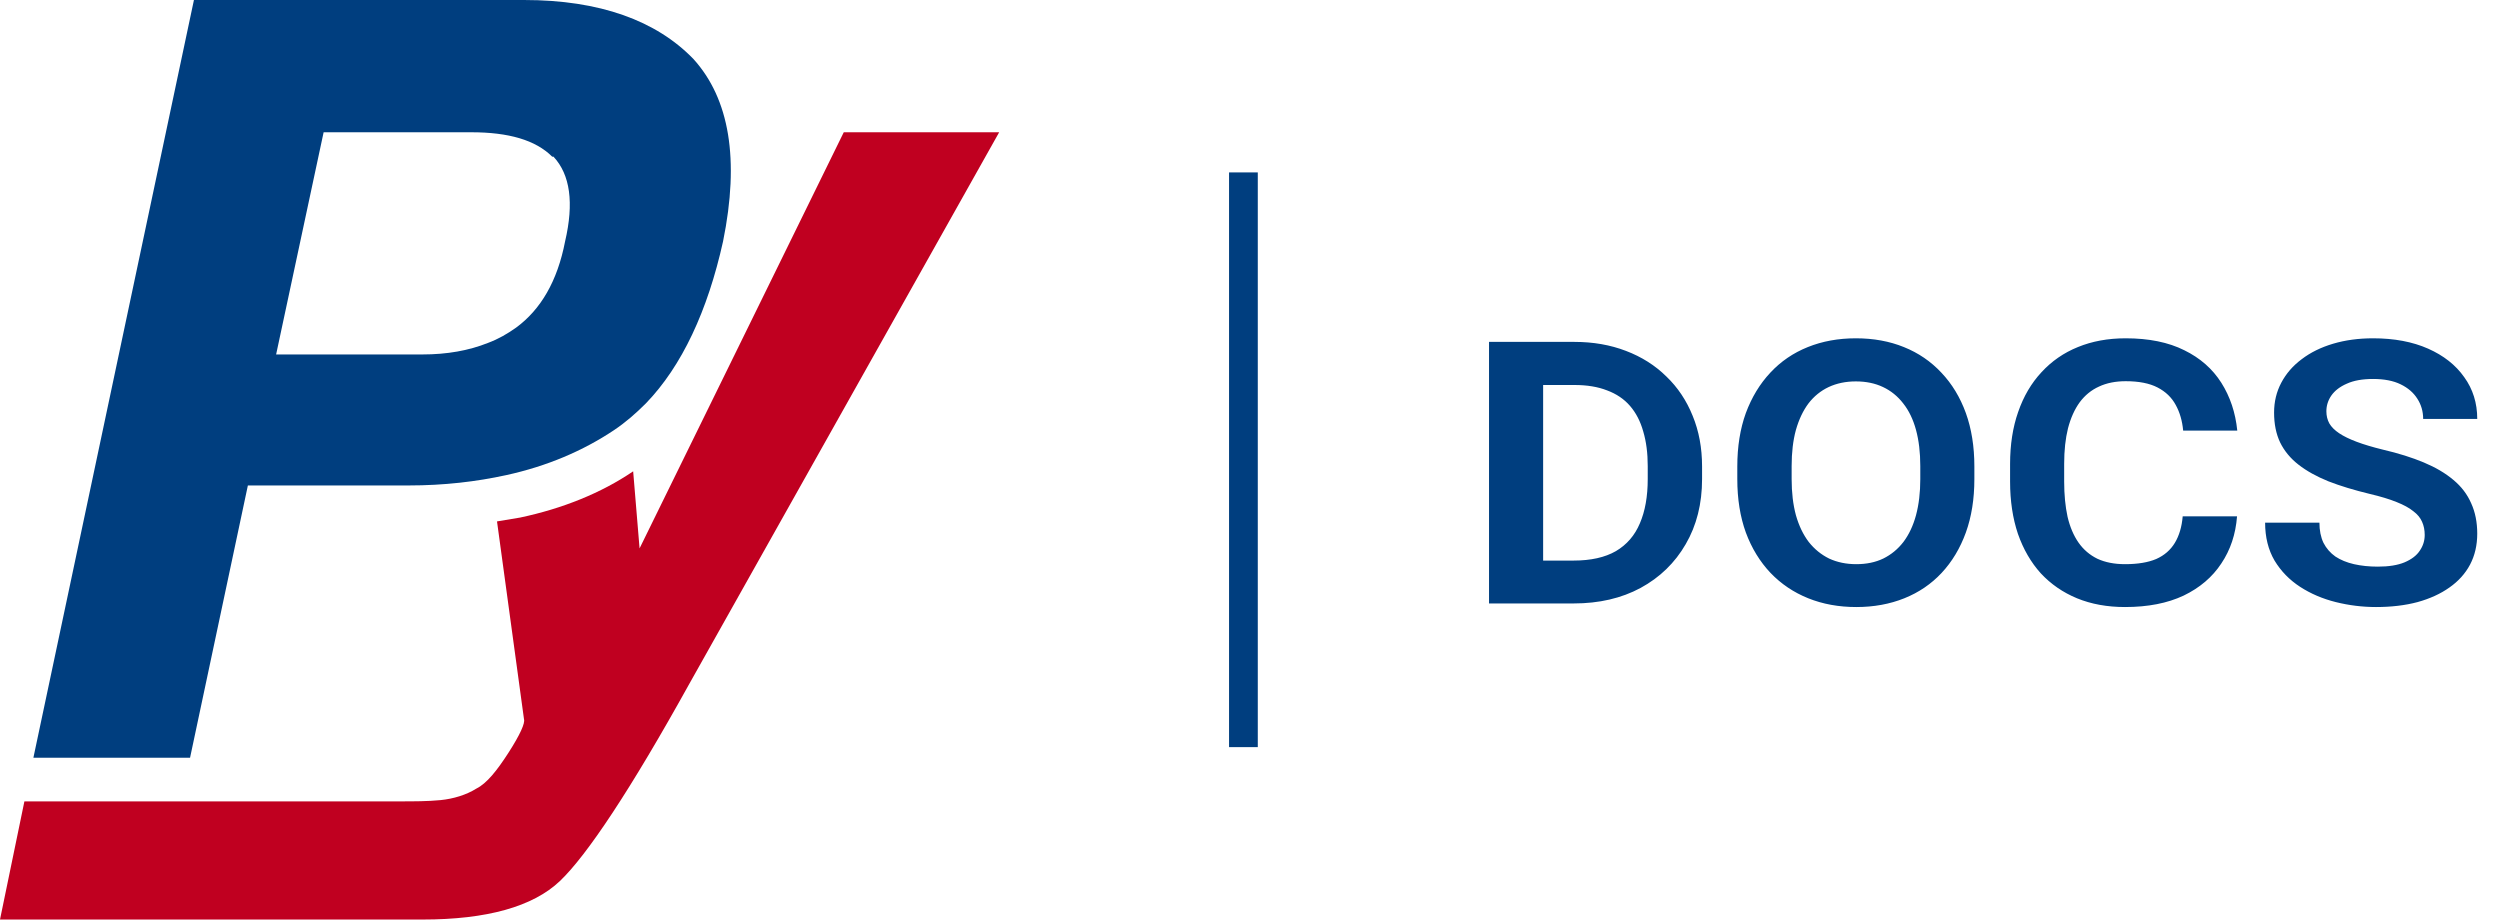
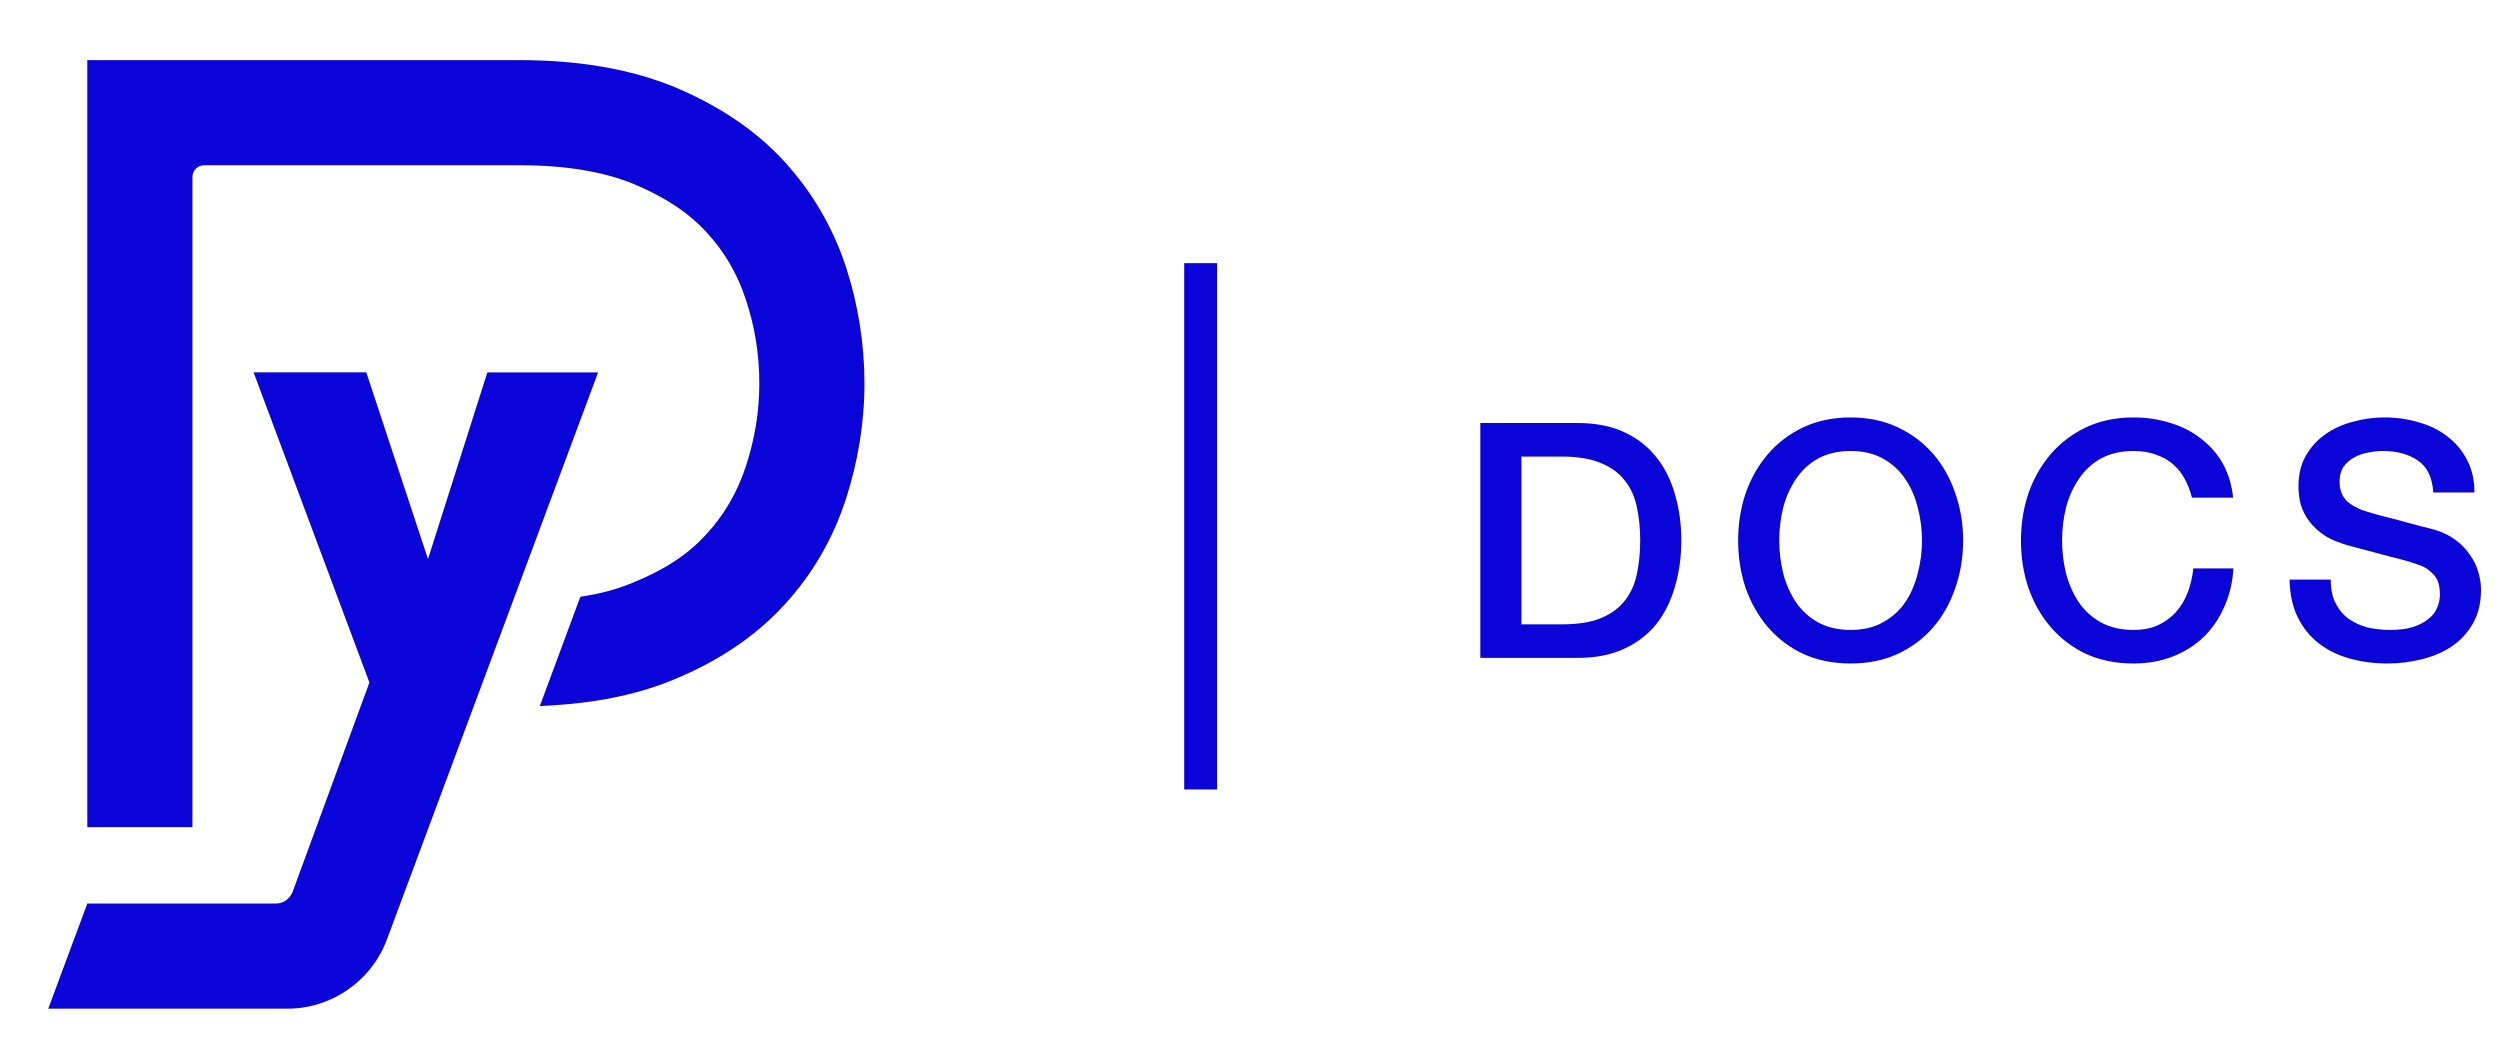
- <svg xmlns="http://www.w3.org/2000/svg" width="87" height="32" viewBox="0 0 87 32" fill="none">
-   <path d="M34.771 4.603L24 23.776C21.944 27.486 20.425 29.765 19.486 30.659C18.547 31.553 16.939 32 14.704 32C14.257 32 13.899 32 13.631 32C13.587 32 7.911 32 1.162 32H0L0.849 27.888H13.899C14.391 27.888 14.883 27.888 15.33 27.844C15.777 27.799 16.224 27.665 16.581 27.441C16.939 27.263 17.296 26.816 17.698 26.19C18.101 25.564 18.279 25.162 18.235 25.028L17.296 18.145C17.564 18.101 17.832 18.056 18.101 18.011C19.575 17.698 20.916 17.162 22.034 16.402L22.257 19.084L29.363 4.603H34.771Z" fill="#C00020" />
-   <path d="M24.134 2.056C22.838 0.715 20.872 0 18.235 0H6.749L1.162 26.369H6.614L8.626 16.894H14.212C15.464 16.894 16.581 16.76 17.609 16.536C19.039 16.224 20.291 15.687 21.363 14.972C21.765 14.704 22.123 14.391 22.48 14.034C23.732 12.737 24.626 10.816 25.162 8.402C25.743 5.542 25.385 3.441 24.134 2.056ZM19.665 8.402C19.397 9.788 18.816 10.771 17.966 11.397C17.654 11.62 17.341 11.799 16.983 11.933C16.313 12.201 15.553 12.335 14.704 12.335H9.609L11.262 4.603H16.402C17.698 4.603 18.637 4.872 19.218 5.453C19.218 5.453 19.218 5.453 19.262 5.453C19.844 6.078 19.978 7.061 19.665 8.402Z" fill="#003E7F" />
-   <line x1="43.271" y1="6" x2="43.271" y2="26" stroke="#003E7F" />
-   <path d="M54.763 21H52.638L52.654 19.508H54.763C55.362 19.508 55.852 19.398 56.232 19.18C56.612 18.956 56.891 18.633 57.068 18.211C57.25 17.789 57.341 17.276 57.341 16.672V16.219C57.341 15.766 57.289 15.365 57.185 15.016C57.086 14.662 56.932 14.365 56.724 14.125C56.516 13.885 56.25 13.706 55.927 13.586C55.609 13.461 55.232 13.398 54.794 13.398H52.599V11.898H54.794C55.445 11.898 56.042 12.003 56.583 12.211C57.13 12.419 57.599 12.716 57.99 13.102C58.386 13.482 58.69 13.938 58.904 14.469C59.123 15 59.232 15.588 59.232 16.234V16.672C59.232 17.531 59.042 18.287 58.662 18.938C58.287 19.588 57.763 20.096 57.091 20.461C56.425 20.82 55.648 21 54.763 21ZM53.701 11.898V21H51.818V11.898H53.701ZM68.708 16.234V16.672C68.708 17.365 68.609 17.984 68.412 18.531C68.214 19.078 67.932 19.547 67.568 19.938C67.208 20.323 66.776 20.617 66.271 20.82C65.766 21.023 65.208 21.125 64.599 21.125C63.99 21.125 63.432 21.023 62.927 20.82C62.422 20.617 61.984 20.323 61.615 19.938C61.245 19.547 60.958 19.078 60.755 18.531C60.557 17.984 60.458 17.365 60.458 16.672V16.234C60.458 15.542 60.557 14.922 60.755 14.375C60.958 13.828 61.242 13.359 61.607 12.969C61.971 12.578 62.406 12.281 62.912 12.078C63.417 11.875 63.974 11.773 64.583 11.773C65.198 11.773 65.755 11.875 66.255 12.078C66.76 12.281 67.195 12.578 67.56 12.969C67.93 13.359 68.214 13.828 68.412 14.375C68.609 14.922 68.708 15.542 68.708 16.234ZM66.826 16.672V16.219C66.826 15.745 66.776 15.325 66.677 14.961C66.578 14.596 66.43 14.289 66.232 14.039C66.039 13.789 65.805 13.599 65.529 13.469C65.253 13.338 64.938 13.273 64.583 13.273C64.234 13.273 63.919 13.338 63.638 13.469C63.362 13.599 63.128 13.789 62.935 14.039C62.748 14.289 62.602 14.596 62.498 14.961C62.398 15.325 62.349 15.745 62.349 16.219V16.672C62.349 17.141 62.398 17.56 62.498 17.93C62.602 18.294 62.75 18.604 62.943 18.859C63.141 19.109 63.378 19.302 63.654 19.438C63.935 19.568 64.25 19.633 64.599 19.633C64.953 19.633 65.266 19.568 65.537 19.438C65.813 19.302 66.047 19.109 66.24 18.859C66.432 18.604 66.578 18.294 66.677 17.93C66.776 17.56 66.826 17.141 66.826 16.672ZM75.958 17.969H77.849C77.802 18.588 77.62 19.135 77.302 19.609C76.99 20.083 76.552 20.456 75.99 20.727C75.427 20.992 74.748 21.125 73.951 21.125C73.331 21.125 72.773 21.023 72.279 20.82C71.789 20.617 71.37 20.328 71.021 19.953C70.677 19.573 70.412 19.115 70.224 18.578C70.042 18.037 69.951 17.43 69.951 16.758V16.148C69.951 15.477 70.044 14.872 70.232 14.336C70.419 13.794 70.69 13.333 71.044 12.953C71.398 12.568 71.82 12.276 72.31 12.078C72.805 11.875 73.359 11.773 73.974 11.773C74.781 11.773 75.461 11.912 76.013 12.188C76.565 12.458 76.995 12.836 77.302 13.32C77.609 13.805 77.794 14.359 77.857 14.984H75.974C75.943 14.646 75.857 14.349 75.716 14.094C75.576 13.833 75.365 13.63 75.083 13.484C74.802 13.338 74.432 13.266 73.974 13.266C73.62 13.266 73.31 13.328 73.044 13.453C72.779 13.573 72.555 13.755 72.373 14C72.195 14.245 72.06 14.547 71.966 14.906C71.878 15.26 71.833 15.672 71.833 16.141V16.758C71.833 17.216 71.873 17.625 71.951 17.984C72.034 18.338 72.162 18.638 72.333 18.883C72.505 19.128 72.724 19.315 72.99 19.445C73.26 19.57 73.581 19.633 73.951 19.633C74.393 19.633 74.755 19.573 75.037 19.453C75.318 19.328 75.534 19.141 75.685 18.891C75.836 18.641 75.927 18.333 75.958 17.969ZM84.38 18.617C84.38 18.445 84.349 18.292 84.287 18.156C84.229 18.021 84.128 17.898 83.982 17.789C83.841 17.674 83.646 17.568 83.396 17.469C83.151 17.37 82.841 17.276 82.466 17.188C81.925 17.057 81.445 16.912 81.029 16.75C80.617 16.583 80.271 16.391 79.99 16.172C79.708 15.953 79.495 15.695 79.349 15.398C79.208 15.102 79.138 14.755 79.138 14.359C79.138 13.979 79.222 13.633 79.388 13.32C79.555 13.003 79.792 12.729 80.099 12.5C80.406 12.266 80.771 12.086 81.193 11.961C81.615 11.836 82.078 11.773 82.583 11.773C83.318 11.773 83.956 11.893 84.498 12.133C85.039 12.372 85.458 12.703 85.755 13.125C86.057 13.542 86.208 14.026 86.208 14.578H84.326C84.326 14.318 84.258 14.083 84.123 13.875C83.992 13.667 83.8 13.5 83.544 13.375C83.289 13.25 82.969 13.188 82.583 13.188C82.214 13.188 81.909 13.242 81.669 13.352C81.43 13.456 81.25 13.594 81.13 13.766C81.016 13.932 80.958 14.115 80.958 14.312C80.958 14.469 80.992 14.609 81.06 14.734C81.133 14.859 81.248 14.974 81.404 15.078C81.56 15.182 81.763 15.281 82.013 15.375C82.263 15.469 82.568 15.56 82.927 15.648C83.464 15.773 83.938 15.922 84.349 16.094C84.76 16.266 85.104 16.469 85.38 16.703C85.656 16.932 85.862 17.203 85.998 17.516C86.138 17.823 86.208 18.174 86.208 18.57C86.208 18.971 86.125 19.331 85.958 19.648C85.792 19.961 85.552 20.227 85.24 20.445C84.932 20.664 84.563 20.833 84.13 20.953C83.698 21.068 83.216 21.125 82.685 21.125C82.216 21.125 81.75 21.068 81.287 20.953C80.828 20.838 80.414 20.662 80.044 20.422C79.675 20.182 79.378 19.878 79.154 19.508C78.935 19.133 78.826 18.693 78.826 18.188H80.716C80.716 18.458 80.763 18.693 80.857 18.891C80.956 19.083 81.094 19.242 81.271 19.367C81.453 19.487 81.669 19.576 81.919 19.633C82.169 19.69 82.445 19.719 82.748 19.719C83.128 19.719 83.438 19.669 83.677 19.57C83.922 19.466 84.099 19.331 84.208 19.164C84.323 18.997 84.38 18.815 84.38 18.617Z" fill="#003E7F" />
+ <svg xmlns="http://www.w3.org/2000/svg" width="76" height="32" viewBox="0 0 76 32" fill="none">
+   <path d="M14.816 11.319L13.011 16.995L11.135 11.319H7.709L11.23 20.748L8.899 27.103C8.816 27.325 8.614 27.468 8.383 27.468H2.654L1.467 30.663H8.744C10.086 30.663 11.3 29.814 11.766 28.55L18.183 11.32H14.816V11.319Z" fill="#0B04D9" />
+   <path d="M25.711 8.095C25.31 6.89 24.675 5.81 23.82 4.884C22.979 3.971 21.869 3.219 20.515 2.65C19.189 2.103 17.605 1.828 15.81 1.828H2.654V25.144H5.85V5.38C5.85 5.183 6.011 5.024 6.208 5.024H15.811C17.198 5.024 18.366 5.22 19.284 5.602C20.218 5.993 20.934 6.468 21.472 7.055C22.02 7.644 22.412 8.313 22.671 9.101C22.944 9.912 23.083 10.77 23.083 11.649C23.083 12.527 22.947 13.341 22.669 14.191C22.412 14.973 22.009 15.663 21.468 16.245C20.927 16.843 20.214 17.316 19.278 17.696C18.848 17.882 18.36 18.022 17.829 18.111L17.642 18.143L16.41 21.467L16.916 21.434C18.267 21.346 19.475 21.082 20.506 20.649C21.846 20.096 22.961 19.344 23.817 18.416C24.676 17.492 25.313 16.406 25.711 15.184C26.088 14.027 26.28 12.837 26.28 11.65C26.28 10.463 26.088 9.246 25.711 8.098V8.095Z" fill="#0B04D9" />
+   <line x1="36.5" y1="8" x2="36.5" y2="24" stroke="#0B04D9" />
+   <path d="M45.002 12.86H47.962C48.509 12.86 48.982 12.953 49.382 13.14C49.782 13.327 50.109 13.583 50.362 13.91C50.615 14.23 50.802 14.607 50.922 15.04C51.049 15.473 51.112 15.937 51.112 16.43C51.112 16.923 51.049 17.387 50.922 17.82C50.802 18.253 50.615 18.633 50.362 18.96C50.109 19.28 49.782 19.533 49.382 19.72C48.982 19.907 48.509 20 47.962 20H45.002V12.86ZM46.252 18.98H47.482C47.969 18.98 48.365 18.917 48.672 18.79C48.986 18.657 49.229 18.477 49.402 18.25C49.582 18.017 49.702 17.747 49.762 17.44C49.829 17.127 49.862 16.79 49.862 16.43C49.862 16.07 49.829 15.737 49.762 15.43C49.702 15.117 49.582 14.847 49.402 14.62C49.229 14.387 48.986 14.207 48.672 14.08C48.365 13.947 47.969 13.88 47.482 13.88H46.252V18.98ZM56.259 13.71C55.879 13.71 55.549 13.787 55.269 13.94C54.996 14.093 54.772 14.3 54.599 14.56C54.426 14.813 54.296 15.103 54.209 15.43C54.129 15.757 54.089 16.09 54.089 16.43C54.089 16.77 54.129 17.103 54.209 17.43C54.296 17.757 54.426 18.05 54.599 18.31C54.772 18.563 54.996 18.767 55.269 18.92C55.549 19.073 55.879 19.15 56.259 19.15C56.639 19.15 56.966 19.073 57.239 18.92C57.519 18.767 57.746 18.563 57.919 18.31C58.092 18.05 58.219 17.757 58.299 17.43C58.386 17.103 58.429 16.77 58.429 16.43C58.429 16.09 58.386 15.757 58.299 15.43C58.219 15.103 58.092 14.813 57.919 14.56C57.746 14.3 57.519 14.093 57.239 13.94C56.966 13.787 56.639 13.71 56.259 13.71ZM56.259 12.69C56.792 12.69 57.269 12.79 57.689 12.99C58.116 13.19 58.476 13.46 58.769 13.8C59.062 14.14 59.286 14.537 59.439 14.99C59.599 15.443 59.679 15.923 59.679 16.43C59.679 16.943 59.599 17.427 59.439 17.88C59.286 18.333 59.062 18.73 58.769 19.07C58.476 19.41 58.116 19.68 57.689 19.88C57.269 20.073 56.792 20.17 56.259 20.17C55.726 20.17 55.246 20.073 54.819 19.88C54.399 19.68 54.042 19.41 53.749 19.07C53.456 18.73 53.229 18.333 53.069 17.88C52.916 17.427 52.839 16.943 52.839 16.43C52.839 15.923 52.916 15.443 53.069 14.99C53.229 14.537 53.456 14.14 53.749 13.8C54.042 13.46 54.399 13.19 54.819 12.99C55.246 12.79 55.726 12.69 56.259 12.69ZM66.637 15.13C66.583 14.923 66.51 14.733 66.417 14.56C66.323 14.387 66.203 14.237 66.057 14.11C65.91 13.983 65.737 13.887 65.537 13.82C65.343 13.747 65.117 13.71 64.857 13.71C64.477 13.71 64.147 13.787 63.867 13.94C63.593 14.093 63.37 14.3 63.197 14.56C63.023 14.813 62.893 15.103 62.807 15.43C62.727 15.757 62.687 16.09 62.687 16.43C62.687 16.77 62.727 17.103 62.807 17.43C62.893 17.757 63.023 18.05 63.197 18.31C63.37 18.563 63.593 18.767 63.867 18.92C64.147 19.073 64.477 19.15 64.857 19.15C65.137 19.15 65.383 19.103 65.597 19.01C65.81 18.91 65.993 18.777 66.147 18.61C66.3 18.437 66.42 18.237 66.507 18.01C66.593 17.783 66.65 17.54 66.677 17.28H67.897C67.87 17.707 67.777 18.097 67.617 18.45C67.463 18.803 67.253 19.11 66.987 19.37C66.72 19.623 66.407 19.82 66.047 19.96C65.687 20.1 65.29 20.17 64.857 20.17C64.323 20.17 63.843 20.073 63.417 19.88C62.997 19.68 62.64 19.41 62.347 19.07C62.053 18.73 61.827 18.333 61.667 17.88C61.513 17.427 61.437 16.943 61.437 16.43C61.437 15.923 61.513 15.443 61.667 14.99C61.827 14.537 62.053 14.14 62.347 13.8C62.64 13.46 62.997 13.19 63.417 12.99C63.843 12.79 64.323 12.69 64.857 12.69C65.257 12.69 65.633 12.747 65.987 12.86C66.34 12.967 66.65 13.127 66.917 13.34C67.19 13.547 67.41 13.8 67.577 14.1C67.743 14.4 67.847 14.743 67.887 15.13H66.637ZM70.853 17.62C70.853 17.893 70.9 18.127 70.993 18.32C71.087 18.513 71.217 18.673 71.383 18.8C71.55 18.92 71.74 19.01 71.953 19.07C72.173 19.123 72.41 19.15 72.663 19.15C72.937 19.15 73.17 19.12 73.363 19.06C73.557 18.993 73.713 18.91 73.833 18.81C73.953 18.71 74.04 18.597 74.093 18.47C74.147 18.337 74.173 18.203 74.173 18.07C74.173 17.797 74.11 17.597 73.983 17.47C73.863 17.337 73.73 17.243 73.583 17.19C73.33 17.097 73.033 17.01 72.693 16.93C72.36 16.843 71.947 16.733 71.453 16.6C71.147 16.52 70.89 16.417 70.683 16.29C70.483 16.157 70.323 16.01 70.203 15.85C70.083 15.69 69.997 15.52 69.943 15.34C69.897 15.16 69.873 14.977 69.873 14.79C69.873 14.43 69.947 14.12 70.093 13.86C70.247 13.593 70.447 13.373 70.693 13.2C70.94 13.027 71.22 12.9 71.533 12.82C71.847 12.733 72.163 12.69 72.483 12.69C72.857 12.69 73.207 12.74 73.533 12.84C73.867 12.933 74.157 13.077 74.403 13.27C74.657 13.463 74.857 13.703 75.003 13.99C75.15 14.27 75.223 14.597 75.223 14.97H73.973C73.94 14.51 73.783 14.187 73.503 14C73.223 13.807 72.867 13.71 72.433 13.71C72.287 13.71 72.137 13.727 71.983 13.76C71.83 13.787 71.69 13.837 71.563 13.91C71.437 13.977 71.33 14.07 71.243 14.19C71.163 14.31 71.123 14.46 71.123 14.64C71.123 14.893 71.2 15.093 71.353 15.24C71.513 15.38 71.72 15.487 71.973 15.56C72 15.567 72.103 15.597 72.283 15.65C72.47 15.697 72.677 15.75 72.903 15.81C73.13 15.87 73.35 15.93 73.563 15.99C73.783 16.043 73.94 16.083 74.033 16.11C74.267 16.183 74.47 16.283 74.643 16.41C74.817 16.537 74.96 16.683 75.073 16.85C75.193 17.01 75.28 17.183 75.333 17.37C75.393 17.557 75.423 17.743 75.423 17.93C75.423 18.33 75.34 18.673 75.173 18.96C75.013 19.24 74.8 19.47 74.533 19.65C74.267 19.83 73.963 19.96 73.623 20.04C73.283 20.127 72.937 20.17 72.583 20.17C72.177 20.17 71.793 20.12 71.433 20.02C71.073 19.92 70.76 19.767 70.493 19.56C70.227 19.353 70.013 19.09 69.853 18.77C69.693 18.443 69.61 18.06 69.603 17.62H70.853Z" fill="#0B04D9" />
</svg>
